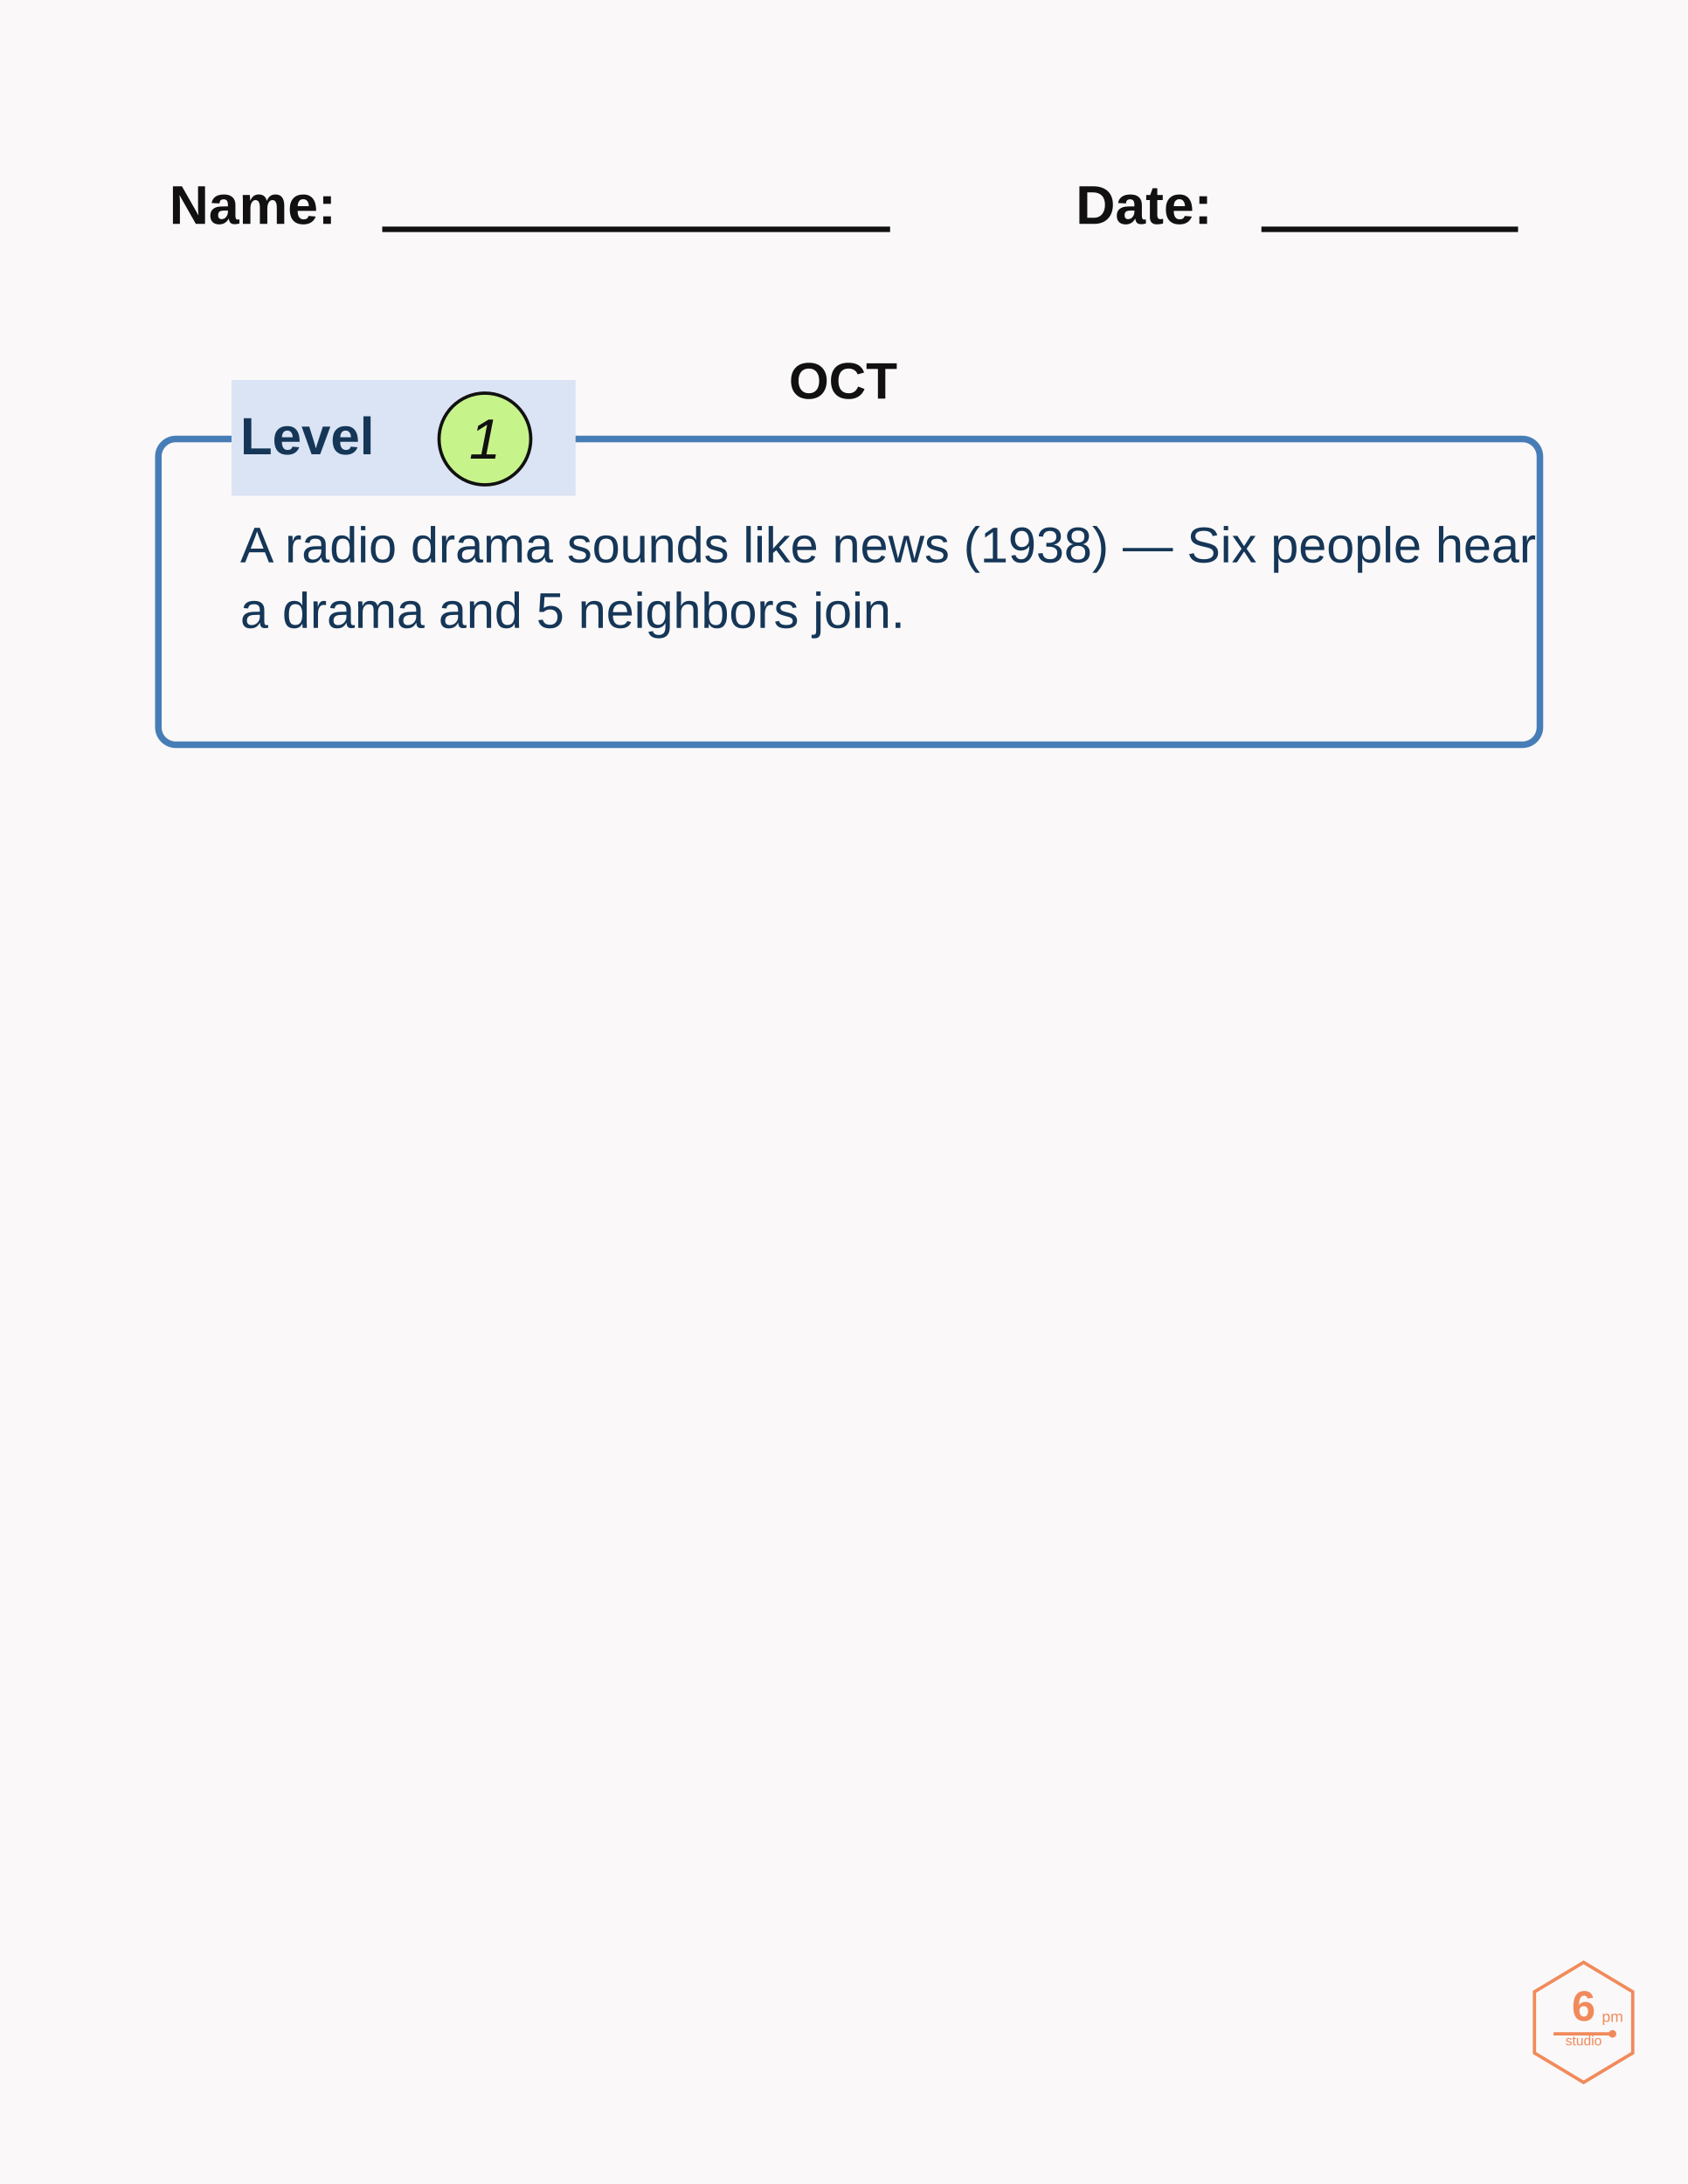
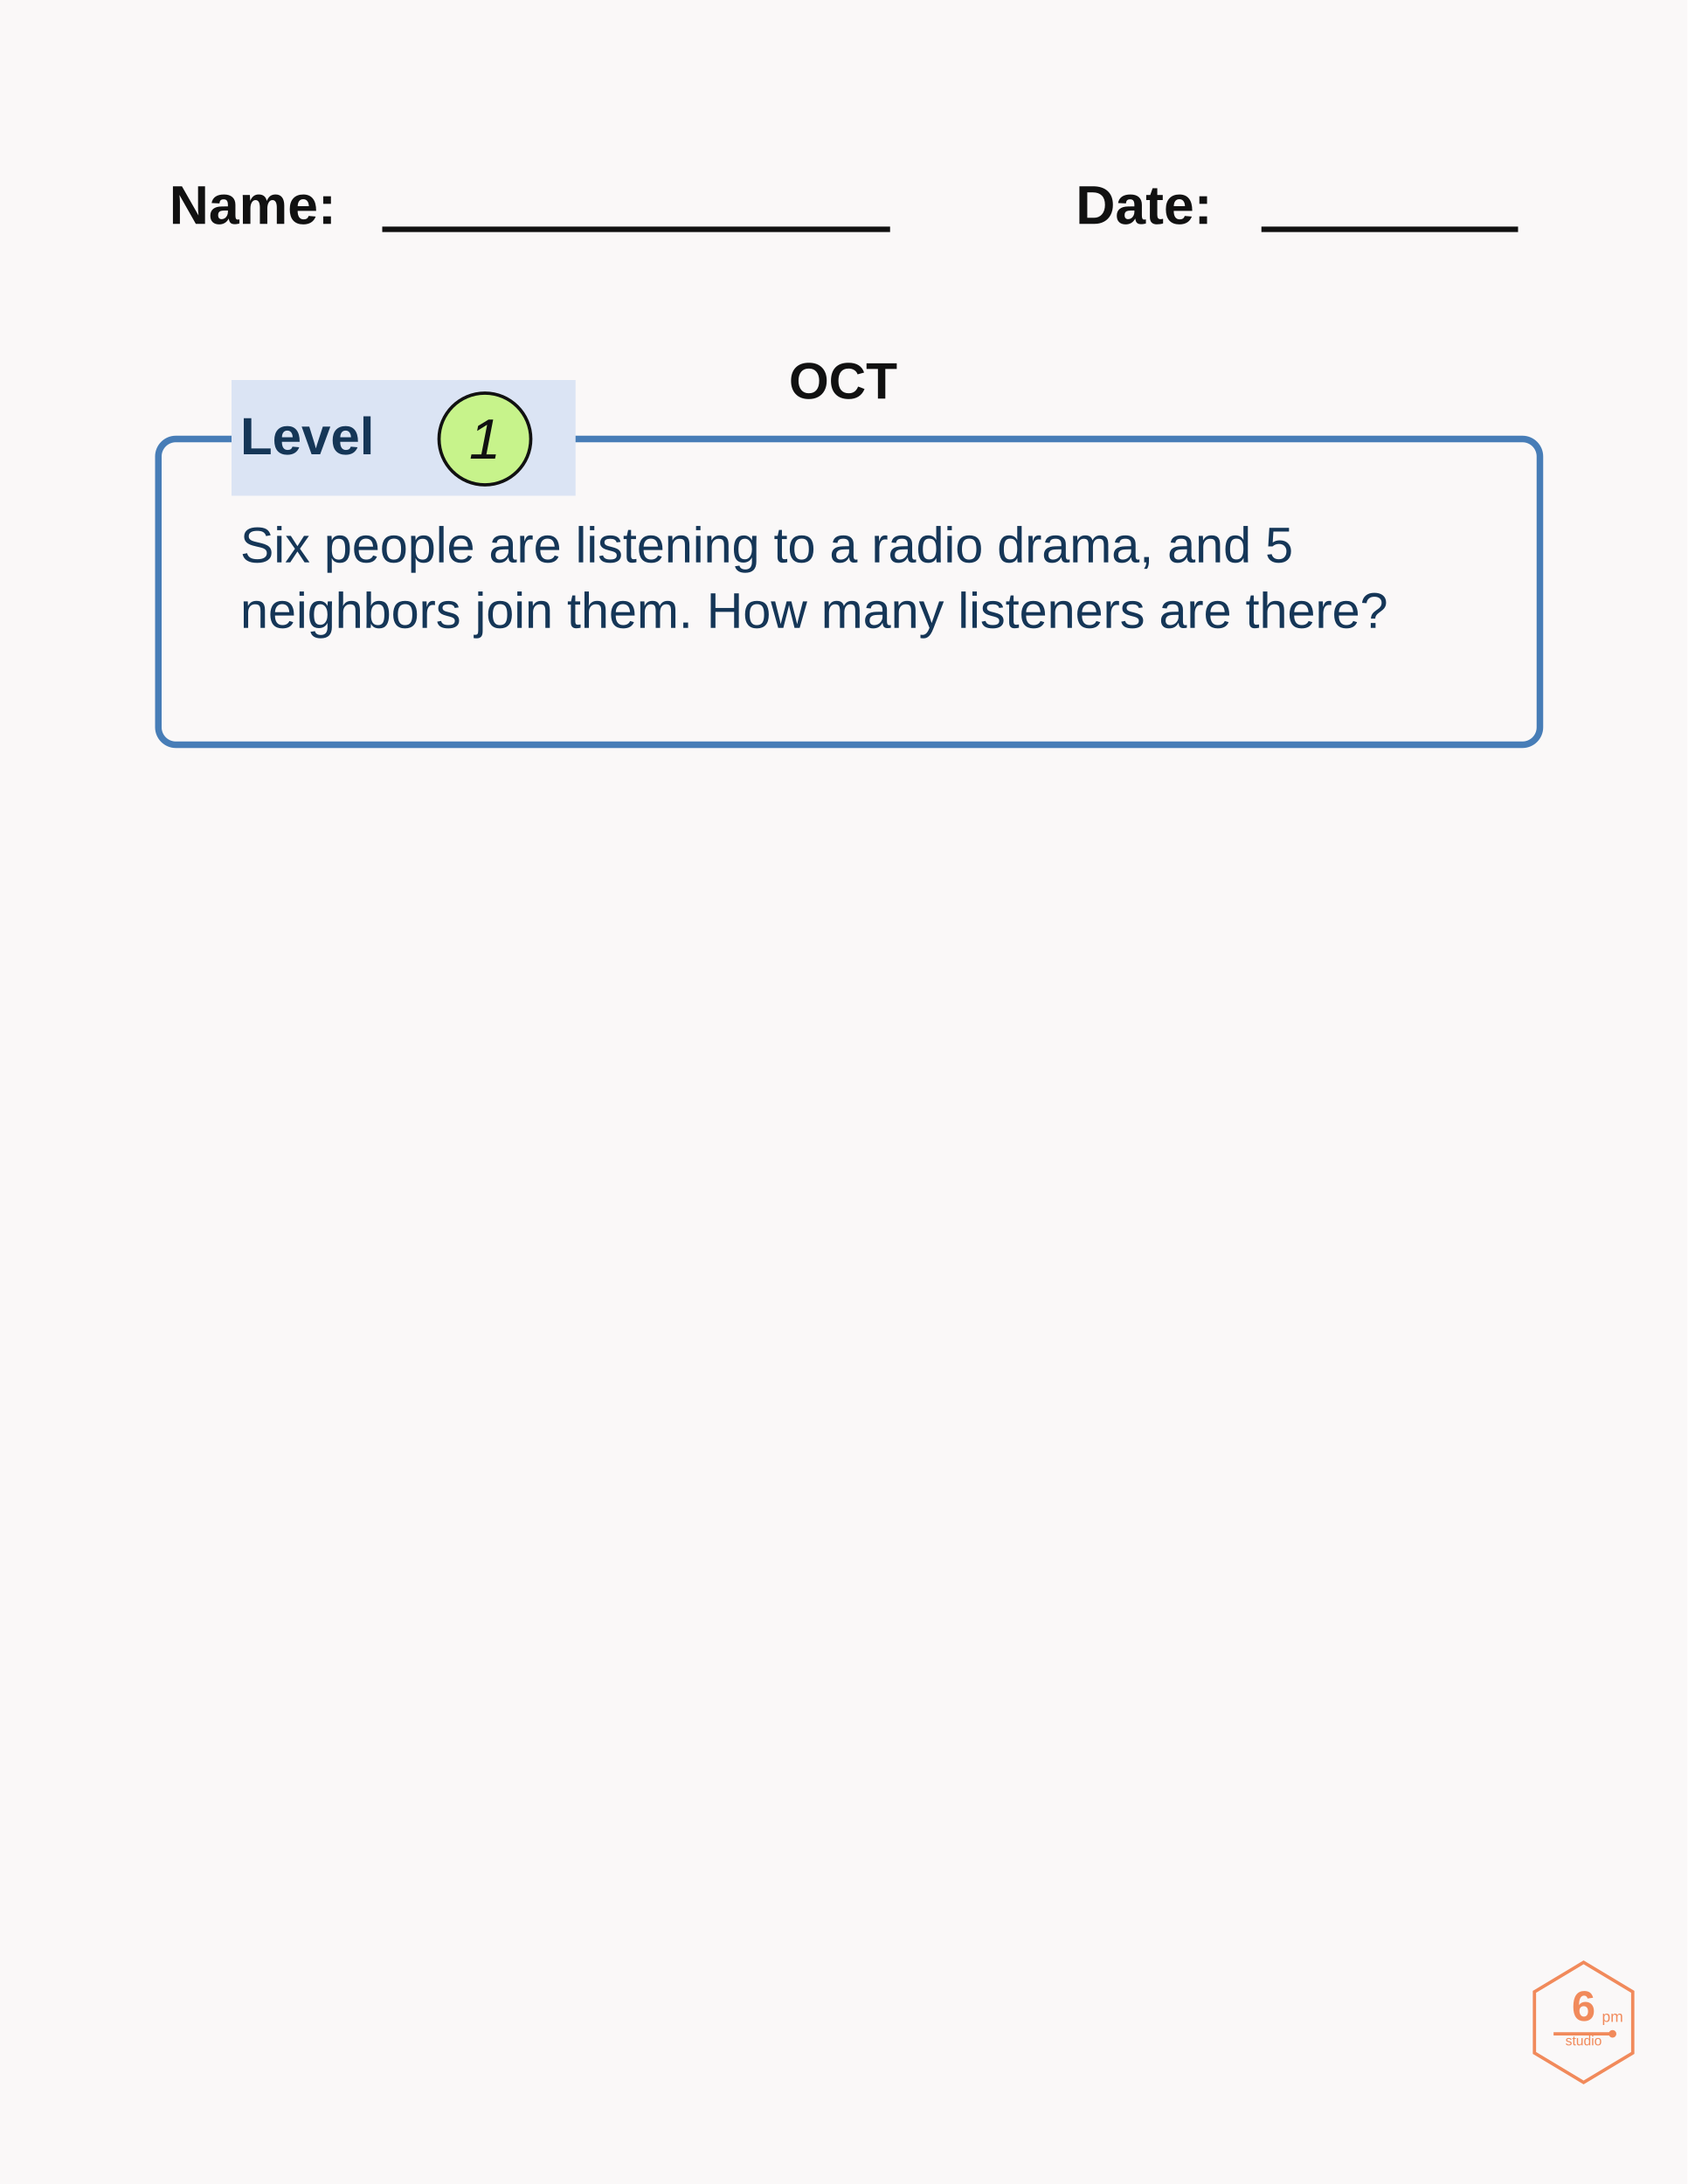
<svg xmlns="http://www.w3.org/2000/svg" width="1545" height="2000" viewBox="0 0 1545 2000" data-template-variant="level1" data-template-version="1.0.0" data-month="10" data-day="30">
  <rect width="1545" height="2000" fill="#faf8f8" />
  <g fill="#111" font-family="Arial, Helvetica, sans-serif">
    <text x="155" y="205" font-size="50" font-weight="700">Name:</text>
    <line x1="350" y1="210" x2="815" y2="210" stroke="#111" stroke-width="5" />
    <text x="985" y="205" font-size="50" font-weight="700">Date:</text>
    <line x1="1155" y1="210" x2="1390" y2="210" stroke="#111" stroke-width="5" />
  </g>
  <g fill="#111" text-anchor="middle" font-family="Arial, Helvetica, sans-serif">
    <text x="772" y="365" font-size="47" font-weight="700">OCT</text>
    <text x="772" y="482" font-size="66" font-weight="700">30</text>
  </g>
  <rect x="145" y="402" width="1265" height="280" rx="16" fill="#faf8f8" stroke="#477db7" stroke-width="6" />
  <rect x="212" y="348" width="315" height="106" fill="#dbe4f4" />
  <text x="220" y="416" fill="#153657" font-family="Arial, Helvetica, sans-serif" font-size="48" font-weight="700">Level</text>
  <circle cx="444" cy="402" r="42" fill="#c7f38b" stroke="#111" stroke-width="3" />
  <text x="444" y="420" fill="#111" text-anchor="middle" font-family="Arial, Helvetica, sans-serif" font-size="52" font-style="italic">1</text>
-   <text x="220" y="515" fill="#153657" font-family="Arial, Helvetica, sans-serif" font-size="46">A radio drama sounds like news (1938) — Six people hear</text>
-   <text x="220" y="575" fill="#153657" font-family="Arial, Helvetica, sans-serif" font-size="46">a drama and 5 neighbors join.</text>
+   <text x="220" y="515" fill="#153657" font-family="Arial, Helvetica, sans-serif" font-size="46">Six people are listening to a radio drama, and 5</text>
+   <text x="220" y="575" fill="#153657" font-family="Arial, Helvetica, sans-serif" font-size="46">neighbors join them. How many listeners are there?</text>
  <g transform="translate(1495 1876) scale(0.5) translate(-1495 -1876)">
    <g transform="translate(1305 1710)" fill="none" stroke="#f18a5b" stroke-width="6">
      <path d="M100 8 190 62v112l-90 54-90-54V62Z" />
      <path d="M45 139h110" />
      <circle cx="153" cy="139" r="4" fill="#f18a5b" />
    </g>
    <text x="1405" y="1825" fill="#f18a5b" text-anchor="middle" font-family="Arial, Helvetica, sans-serif" font-size="78" font-weight="700">6</text>
    <text x="1458" y="1827" fill="#f18a5b" text-anchor="middle" font-family="Arial, Helvetica, sans-serif" font-size="28">pm</text>
    <text x="1405" y="1870" fill="#f18a5b" text-anchor="middle" font-family="Arial, Helvetica, sans-serif" font-size="25">studio</text>
  </g>
</svg>
